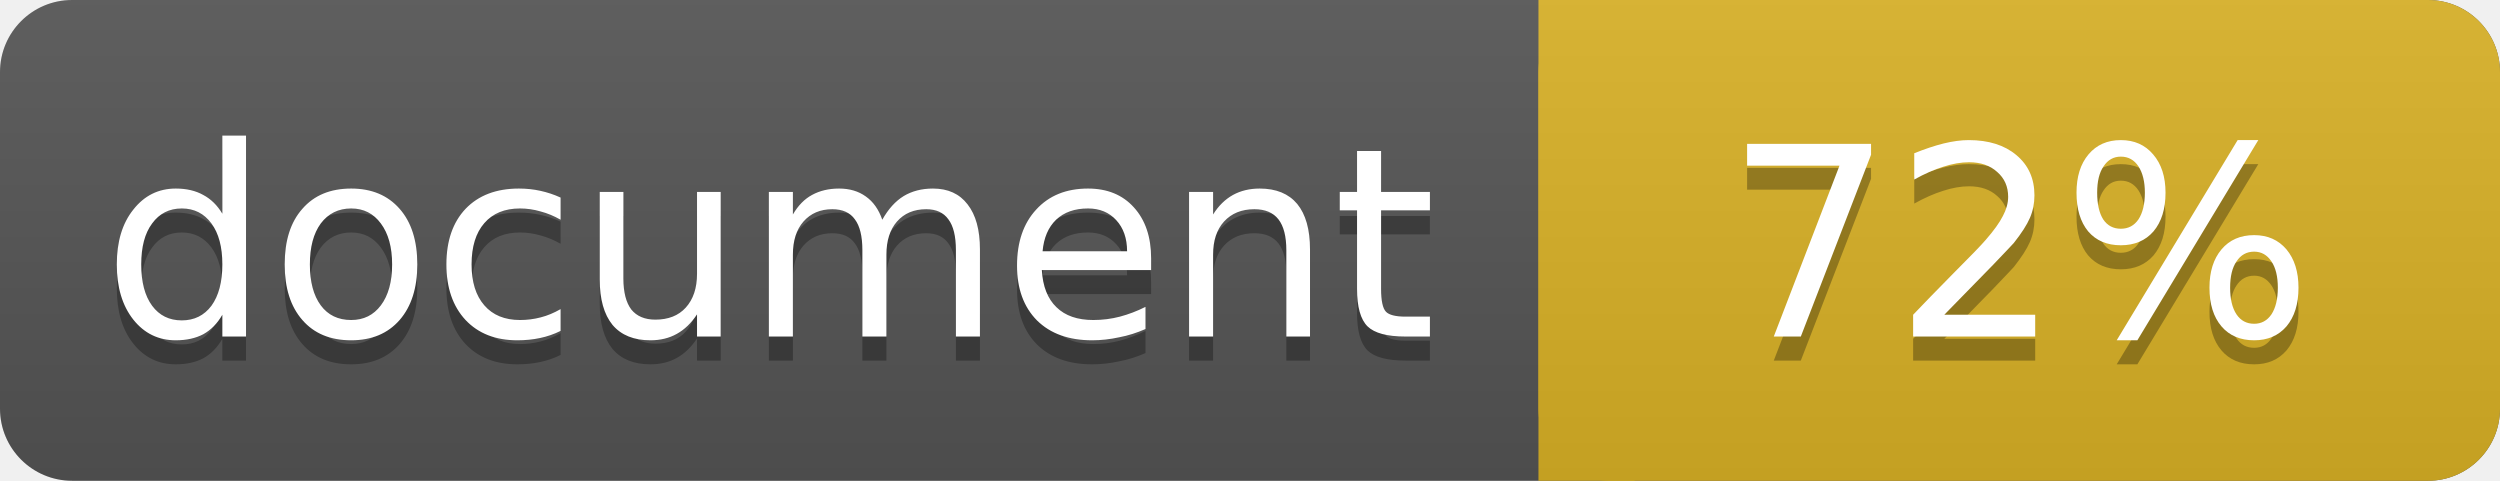
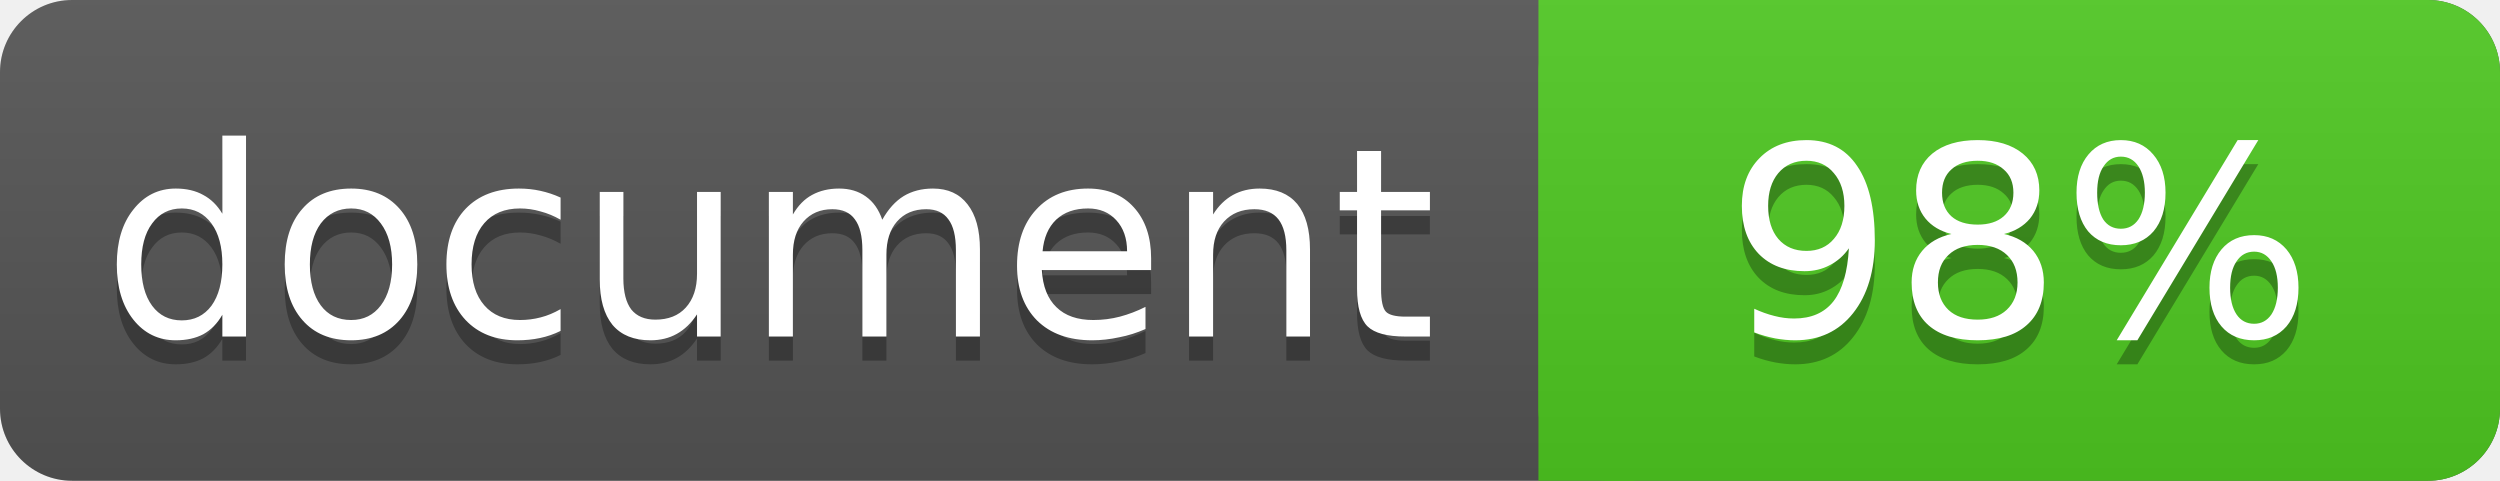
<svg xmlns="http://www.w3.org/2000/svg" width="104" height="20">
  <linearGradient id="a" x2="0" y2="100%">
    <stop offset="0" stop-color="#bbb" stop-opacity=".1" />
    <stop offset="1" stop-opacity=".1" />
  </linearGradient>
  <rect rx="3" width="104" height="20" fill="#555" />
-   <rect rx="3" x="64" width="40" height="20" fill="#dab226" />
-   <path fill="#dab226" d="M64 0h4v20h-4z" />
+   <rect rx="3" x="64" width="40" height="20" fill="#4fc921" />
+   <path fill="#4fc921" d="M64 0h4v20h-4z" />
  <rect rx="3" width="104" height="20" fill="url(#a)" />
  <g fill="#fff" text-anchor="middle" font-family="DejaVu Sans,Verdana,Geneva,sans-serif" font-size="11">
    <text x="32" y="15" fill="#010101" fill-opacity=".3">document</text>
    <text x="32" y="14">document</text>
-     <text x="84" y="15" fill="#010101" fill-opacity=".3">72%</text>
-     <text x="84" y="14">72%</text>
+     <text x="84" y="15" fill="#010101" fill-opacity=".3">98%</text>
+     <text x="84" y="14">98%</text>
  </g>
</svg>
